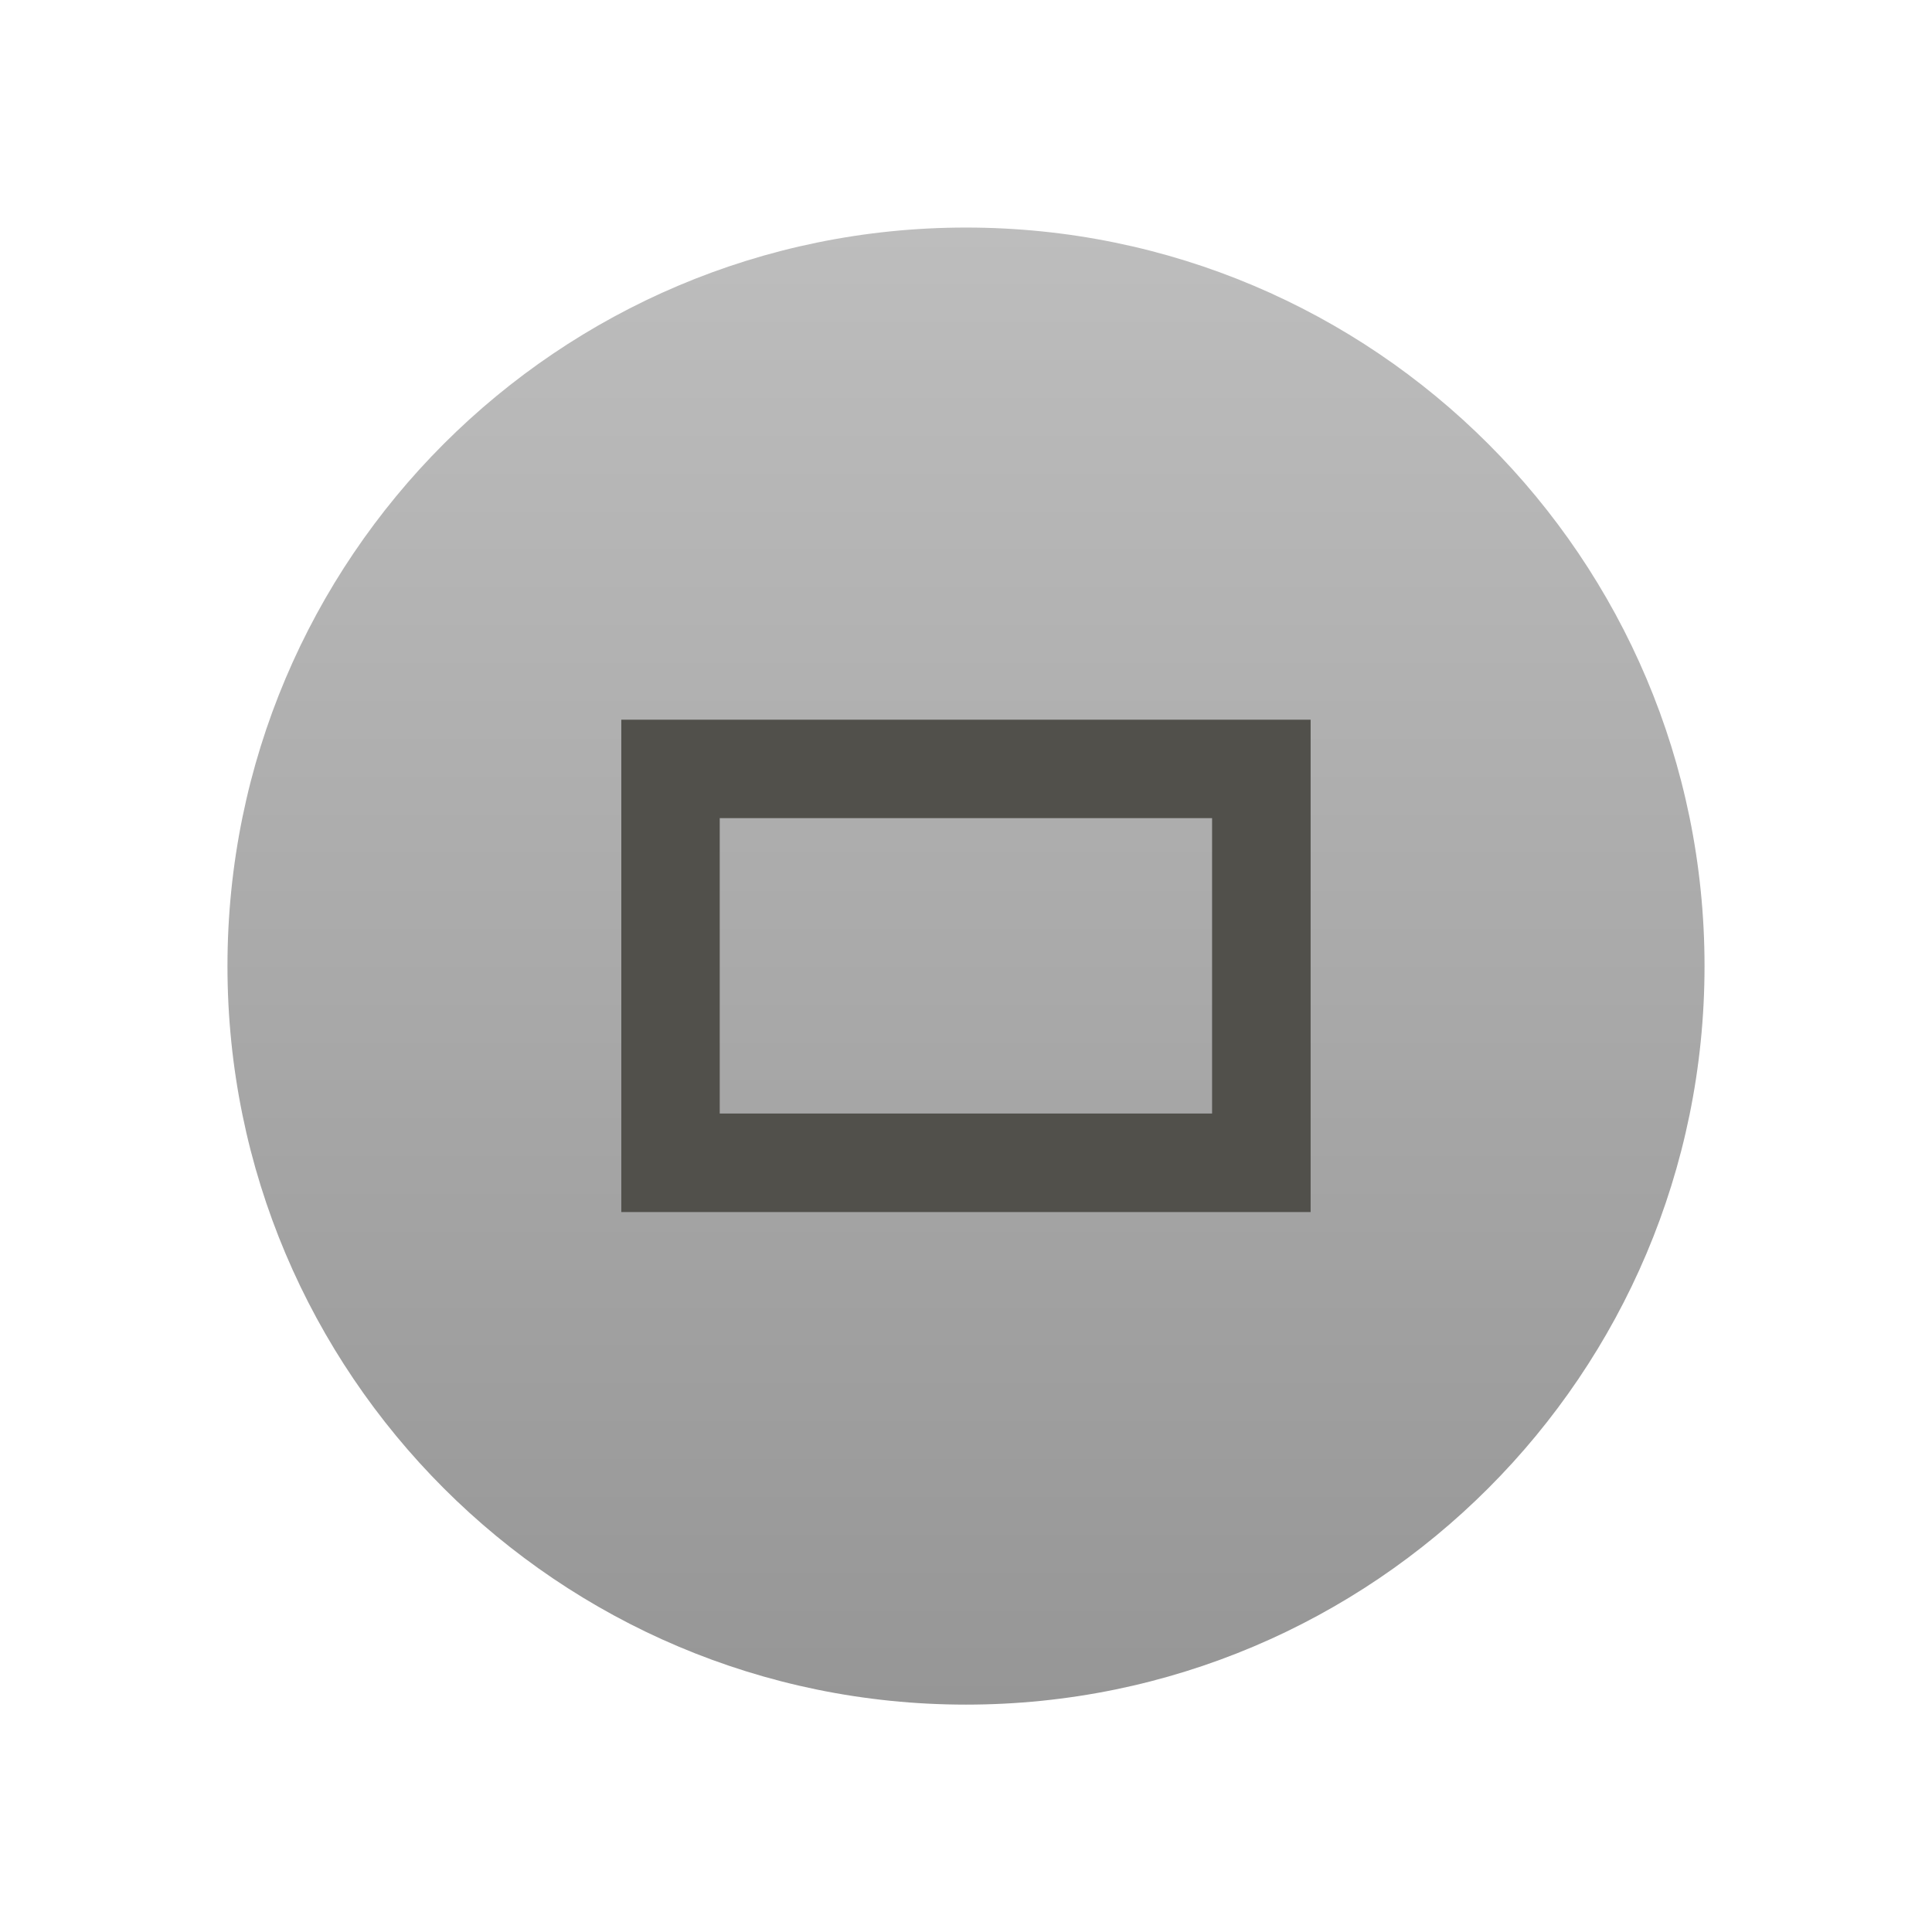
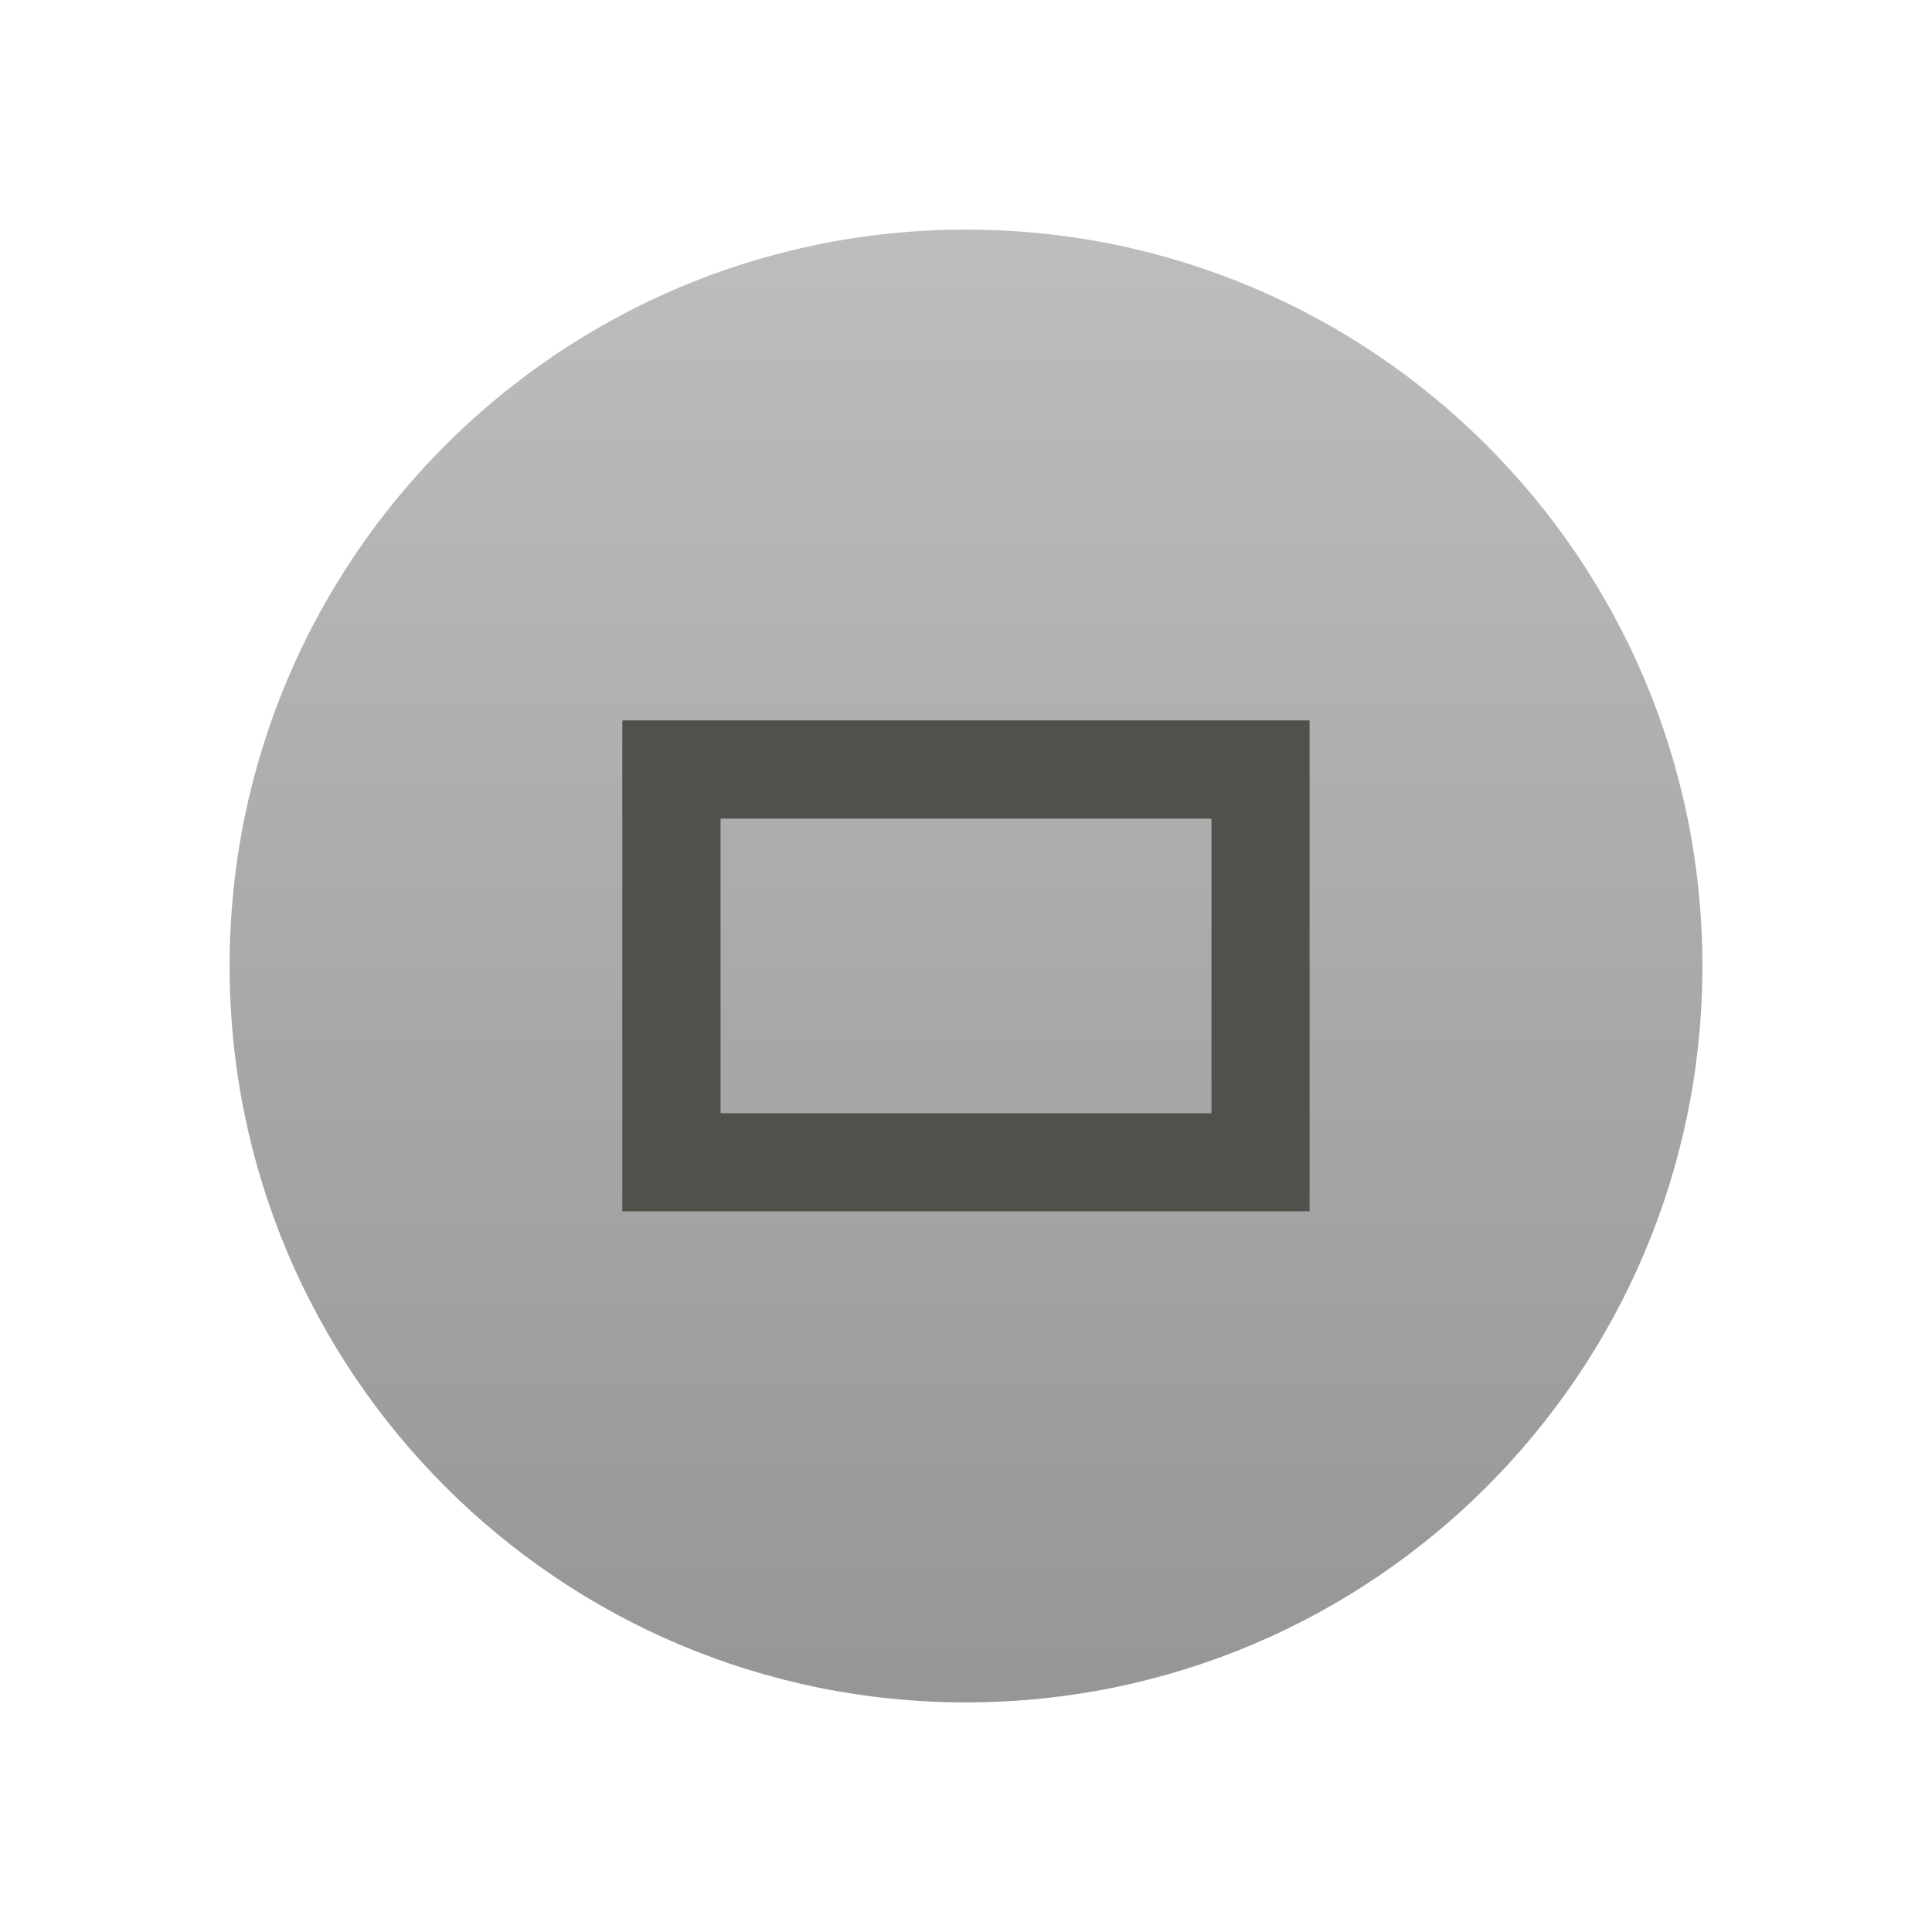
<svg xmlns="http://www.w3.org/2000/svg" xmlns:xlink="http://www.w3.org/1999/xlink" width="19" height="19" id="svg4770" version="1.1" viewBox="0 0 19 19">
  <defs id="defs4772">
-     <linearGradient xlink:href="#linearGradient4197" id="linearGradient5990" gradientUnits="userSpaceOnUse" gradientTransform="matrix(0.968421,0,0,0.968421,-1072.062,-1019.798)" x1="2" y1="1062.862" x2="17" y2="1062.862" />
+     <linearGradient xlink:href="#linearGradient4197" id="linearGradient5990" gradientUnits="userSpaceOnUse" gradientTransform="matrix(0.9656025,0,0,0.9656025,-1072.035,-1016.802)" x1="2" y1="1062.862" x2="17" y2="1062.862" />
    <linearGradient id="linearGradient4197">
      <stop id="stop4283" offset="0" style="stop-color:#969696;stop-opacity:1" />
      <stop id="stop4287" offset="1" style="stop-color:#bdbdbd;stop-opacity:1" />
    </linearGradient>
  </defs>
  <g id="layer1" transform="translate(287.3571,-522.8622)">
    <g style="display:inline" transform="translate(-287.3571,-530.5)" id="use4203">
-       <circle cy="9.5" cx="-1062.863" id="circle5982" style="color:#000000;display:inline;overflow:visible;visibility:visible;fill:url(#linearGradient5990);fill-opacity:1;fill-rule:nonzero;stroke:none;stroke-width:8;marker:none;enable-background:accumulate" transform="matrix(0,-1,1,0,0,0)" r="7.263" />
-       <rect style="color:#000000;display:inline;overflow:visible;visibility:visible;fill:none;stroke:none;stroke-width:1;marker:none;enable-background:accumulate" id="rect5988" width="18.4" height="18.4" x="0.3" y="1053.662" />
+       <circle cy="9.5" cx="-1062.862" id="circle5982" style="color:#000000;display:inline;overflow:visible;visibility:visible;fill:url(#linearGradient5990);fill-opacity:1;fill-rule:nonzero;stroke:none;stroke-width:8;marker:none;enable-background:accumulate" transform="matrix(0,-1,1,0,0,0)" r="7.242" />
+       <rect style="color:#000000;display:inline;overflow:visible;visibility:visible;fill:none;stroke:none;stroke-width:1;marker:none;enable-background:accumulate" id="rect5988" width="18.6" height="18.6" x="0.2" y="1053.562" />
    </g>
-     <path style="color:#000000;font-style:normal;font-variant:normal;font-weight:normal;font-stretch:normal;line-height:normal;font-family:sans-serif;-inkscape-font-specification:sans-serif;text-indent:0;text-align:start;text-decoration:none;text-decoration-line:none;letter-spacing:normal;word-spacing:normal;text-transform:none;direction:ltr;block-progression:tb;writing-mode:lr-tb;baseline-shift:baseline;text-anchor:start;clip-rule:nonzero;display:inline;overflow:visible;visibility:visible;isolation:auto;mix-blend-mode:normal;color-interpolation:sRGB;color-interpolation-filters:linearRGB;fill:#51504b;fill-opacity:1;stroke:none;stroke-width:1;marker:none;color-rendering:auto;image-rendering:auto;shape-rendering:auto;text-rendering:auto;enable-background:accumulate" d="m -281.247,529.94 0,0.484 0,4.358 6.779,0 0,-4.842 -6.779,0 z m 0.968,0.968 4.842,0 0,2.905 -4.842,0 0,-2.905 z" id="rect4243" />
+     <path style="color:#000000;font-style:normal;font-variant:normal;font-weight:normal;font-stretch:normal;line-height:normal;font-family:sans-serif;-inkscape-font-specification:sans-serif;text-indent:0;text-align:start;text-decoration:none;text-decoration-line:none;letter-spacing:normal;word-spacing:normal;text-transform:none;direction:ltr;block-progression:tb;writing-mode:lr-tb;baseline-shift:baseline;text-anchor:start;clip-rule:nonzero;display:inline;overflow:visible;visibility:visible;isolation:auto;mix-blend-mode:normal;color-interpolation:sRGB;color-interpolation-filters:linearRGB;fill:#51504b;fill-opacity:1;stroke:none;stroke-width:1;marker:none;color-rendering:auto;image-rendering:auto;shape-rendering:auto;text-rendering:auto;enable-background:accumulate" d="m -281.237,529.947 0,0.483 0,4.345 6.759,0 0,-4.828 -6.759,0 z m 0.966,0.966 4.828,0 0,2.897 -4.828,0 0,-2.897 z" id="rect4243" />
  </g>
</svg>
